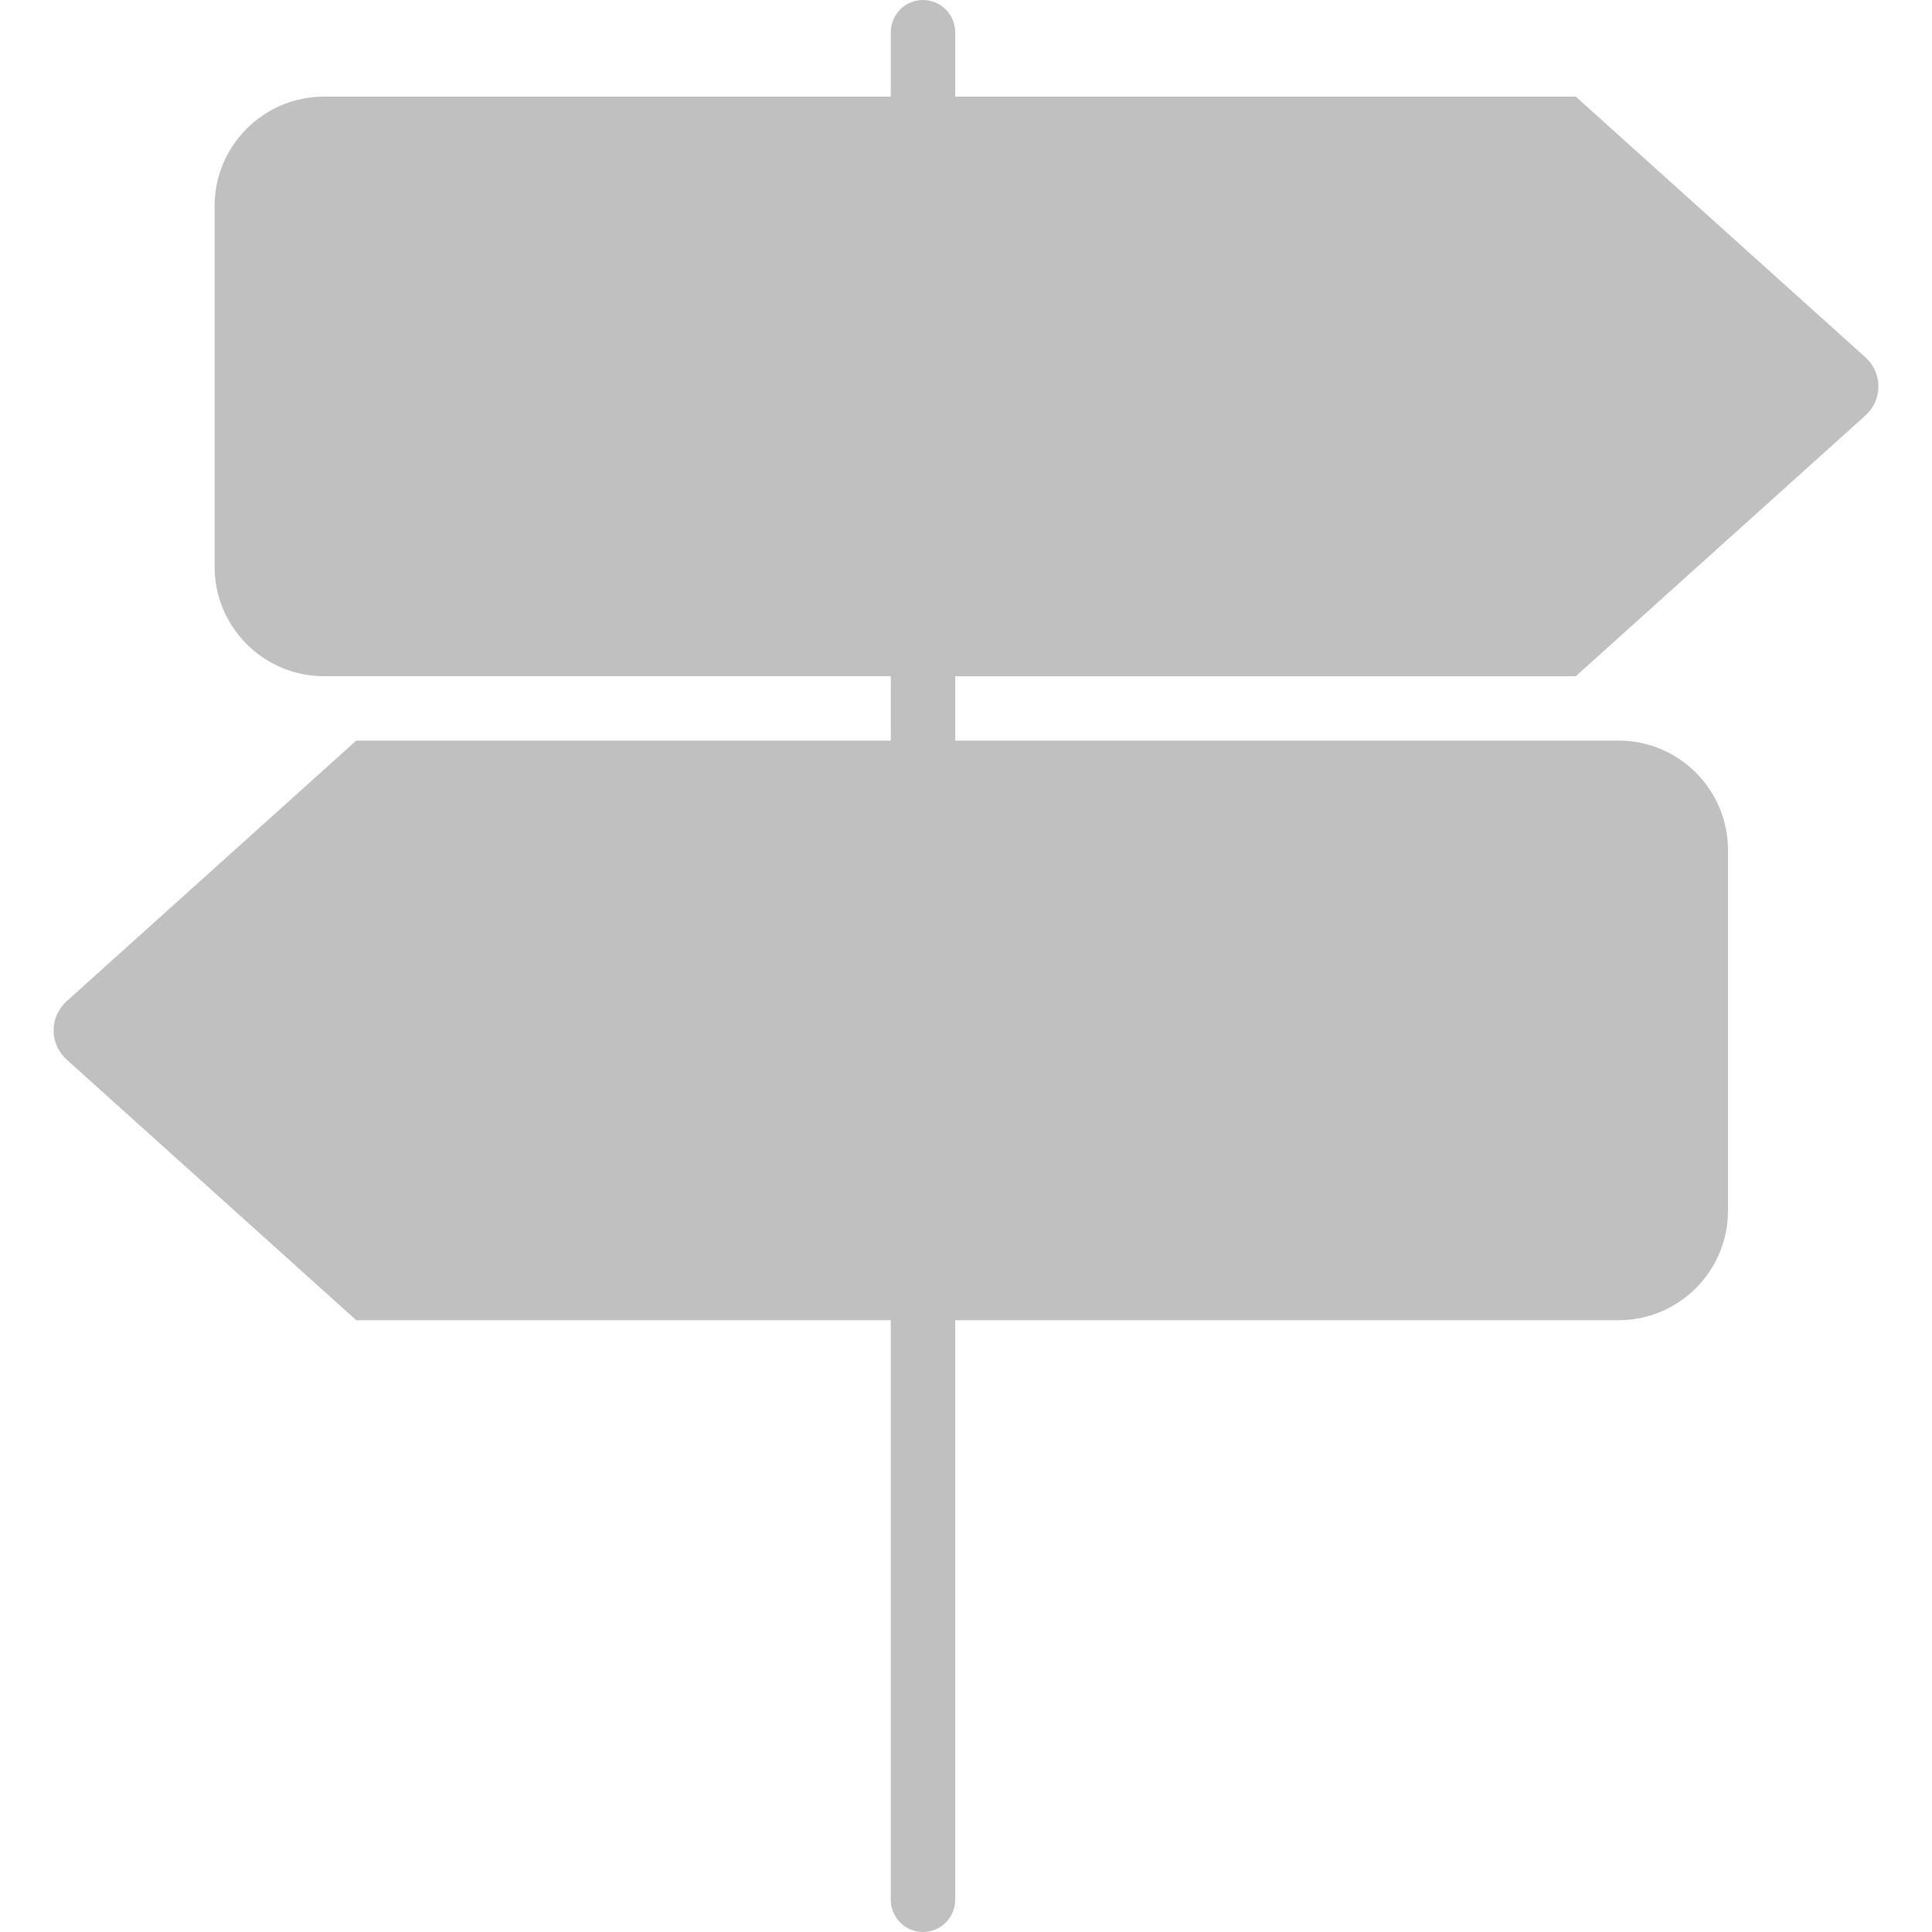
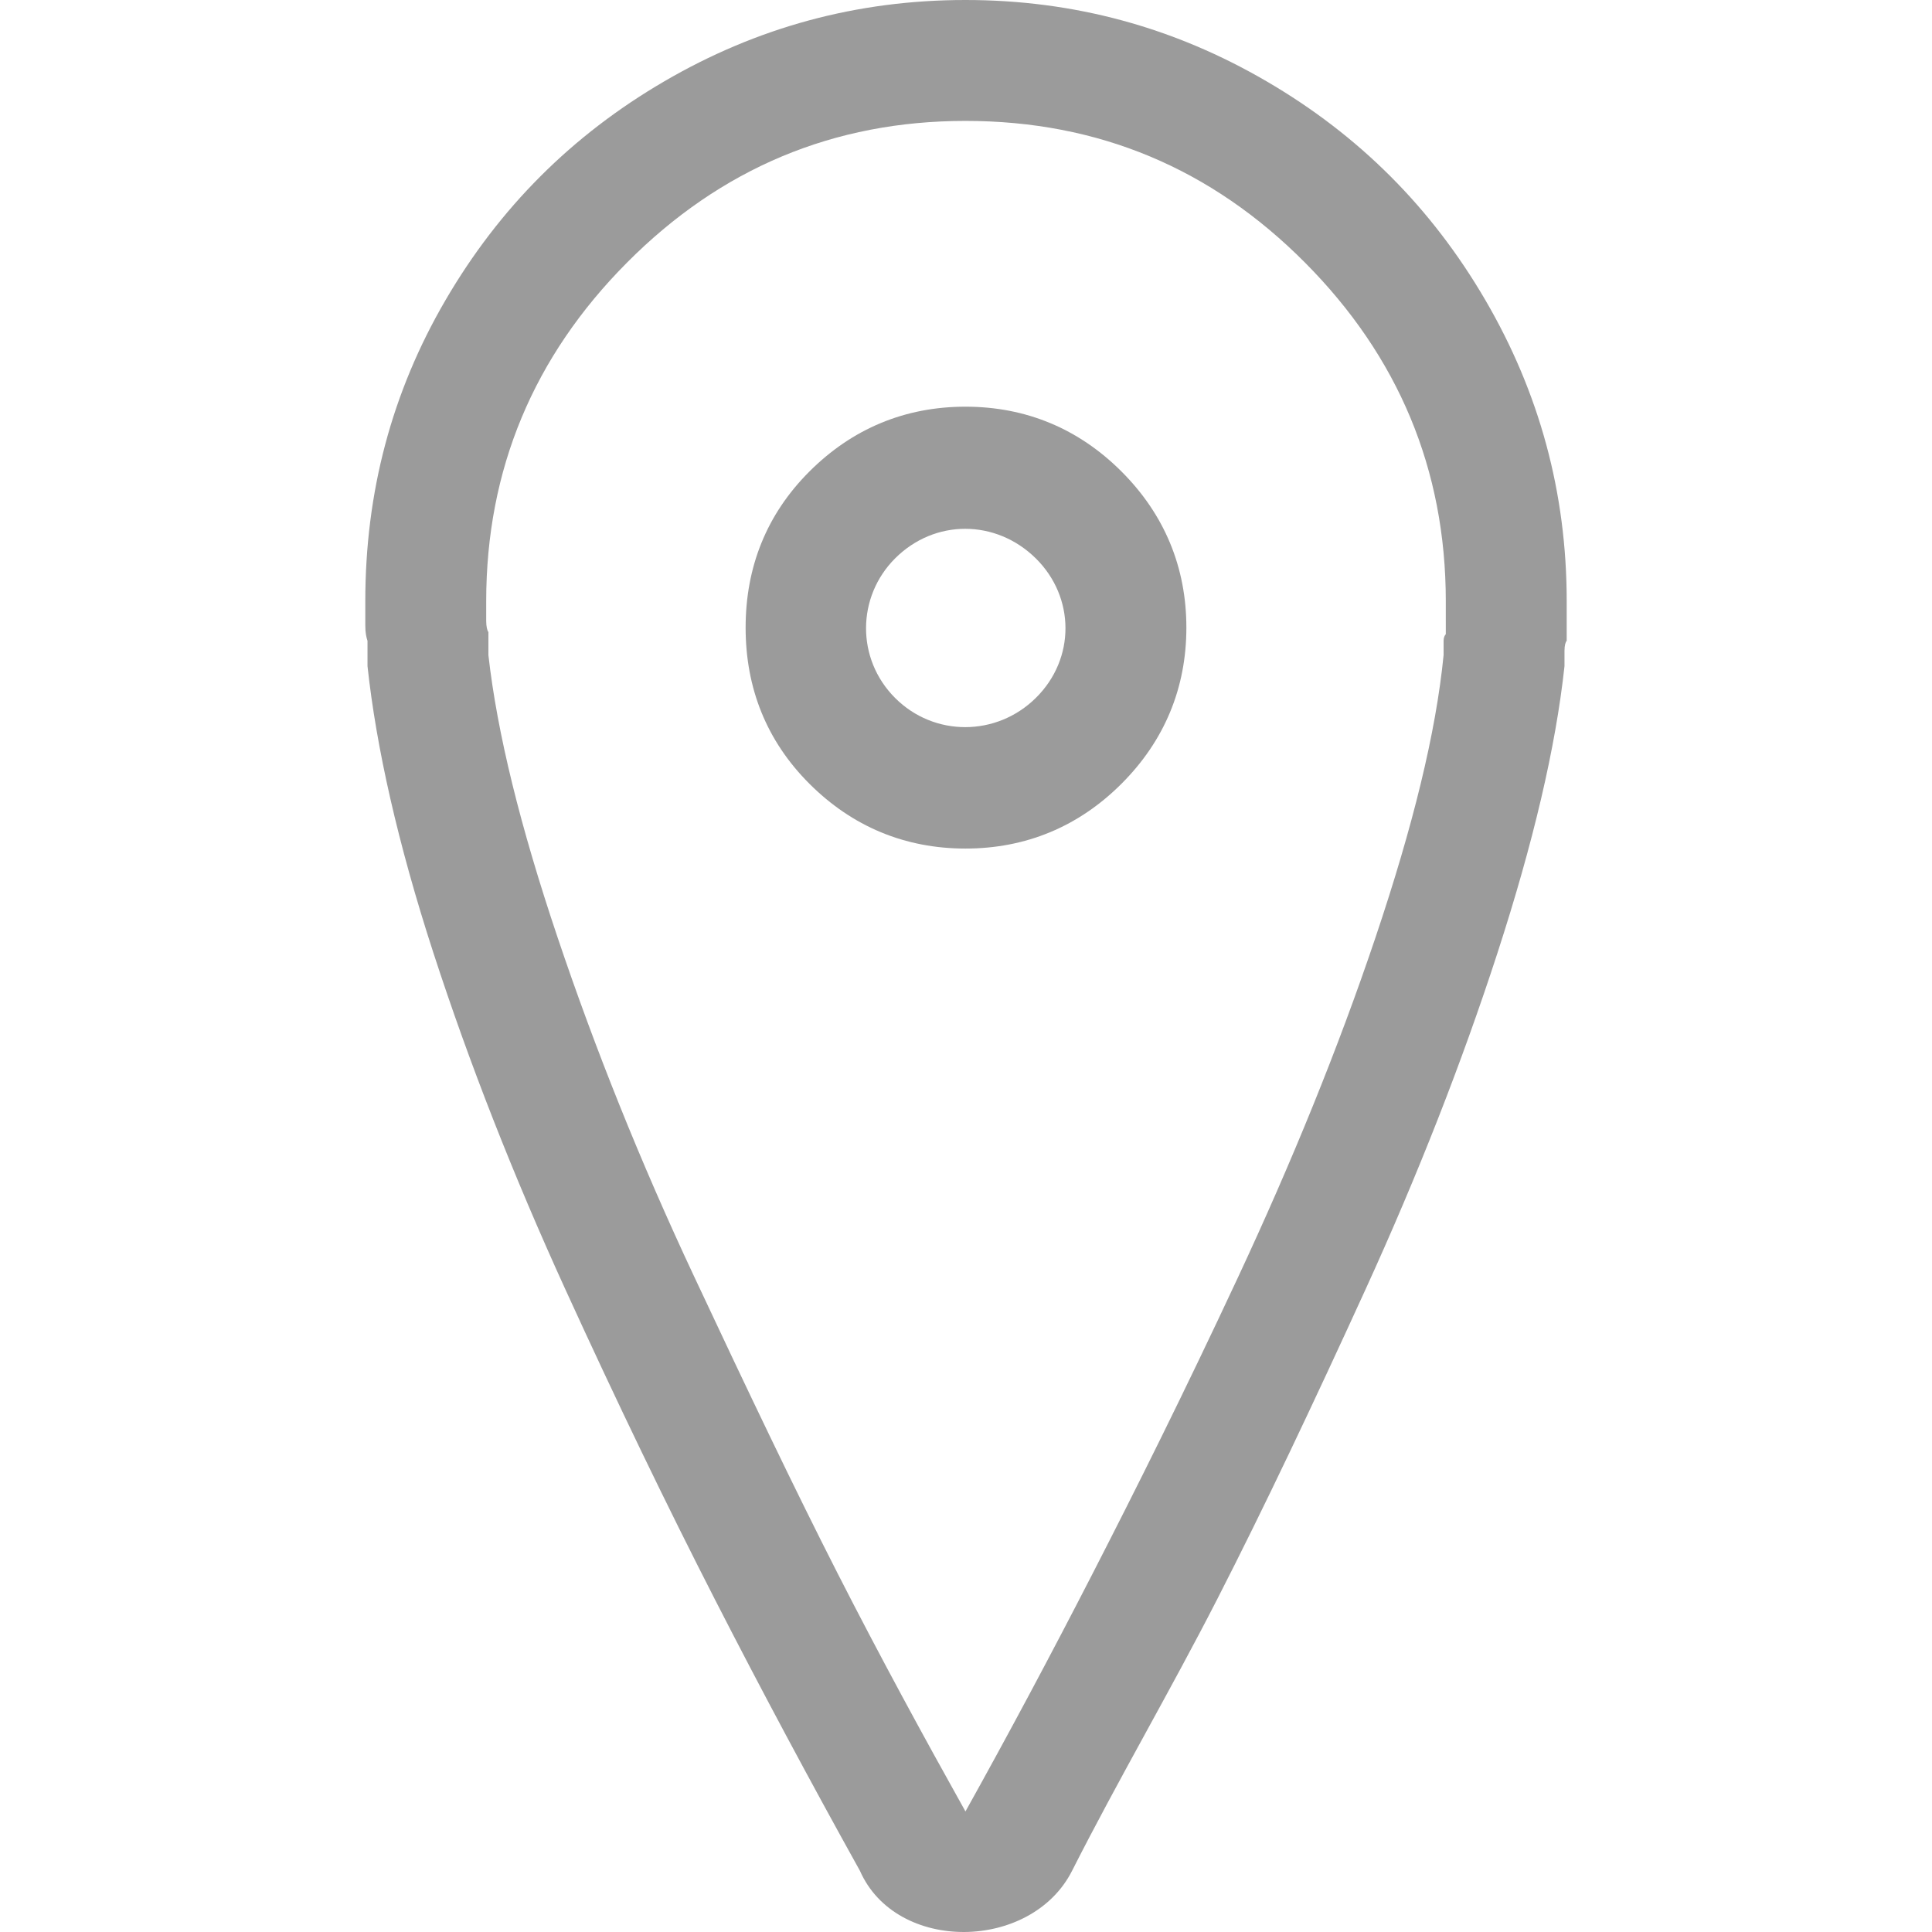
- <svg xmlns="http://www.w3.org/2000/svg" version="1.1" id="Capa_1" x="0px" y="0px" viewBox="0 0 60 60" style="enable-background:new 0 0 60 60;" xml:space="preserve" width="512px" height="512px" class="">
+ <svg xmlns="http://www.w3.org/2000/svg" version="1.1" id="Capa_1" x="0px" y="0px" width="512px" height="512px" viewBox="0 0 792 792.001" style="enable-background:new 0 0 792 792.001;" xml:space="preserve" class="">
  <g>
-     <path d="M48.937,21.001l8.993-8.095c0.258-0.229,0.406-0.561,0.406-0.906c0-0.345-0.148-0.676-0.402-0.902l-8.997-8.097H29.664V1  c0-0.553-0.448-1-1-1s-1,0.447-1,1v2.001H10.061c-1.873,0-3.396,1.523-3.396,3.396v11.206c0,1.873,1.523,3.397,3.396,3.397h17.604  V23H11.063l-8.998,8.098C1.81,31.328,1.664,31.656,1.664,32s0.146,0.672,0.402,0.903L11.063,41h16.601v18c0,0.553,0.448,1,1,1  s1-0.447,1-1V41h20.604c1.873,0,3.396-1.523,3.396-3.396V26.396c0-1.873-1.523-3.396-3.396-3.396H29.664v-1.999H48.937z" data-original="#000000" class="active-path" data-old_color="#000000" fill="#C1C0C0" />
+     <g>
+       <g>
+         <path d="M608.905,123.015c-22.08-37.855-51.812-67.597-89.668-89.668C481.391,11.266,440.383,0,395.779,0    c-44.613,0-85.621,11.266-123.467,33.347c-37.855,22.071-67.588,51.813-89.668,89.668    c-22.081,37.846-32.895,78.854-32.895,123.458v9.911c0,3.163,0.452,4.96,0.903,6.316v0.894v4.96v4.508    c3.605,33.347,12.41,72.615,27.031,117.604c14.669,45.122,32.712,91.101,54.072,137.886    c21.446,46.949,41.912,89.217,61.282,127.062c19.379,37.855,39.201,74.798,59.484,111.297c14.862,33.799,70.192,33.107,86.958,0    c18.869-37.249,40.104-73.441,59.484-111.297c19.369-37.846,39.461-80.286,60.83-127.062    c21.436-46.948,39.451-92.889,54.072-137.886c14.658-45.123,23.877-84.256,27.482-117.604v-6.306c0-2.259,0.451-3.605,0.904-4.057    v-6.316v-9.911C642.252,201.869,630.985,160.861,608.905,123.015z M592.688,254.586v5.402c-0.451,0.452-0.904,1.355-0.904,2.711    v5.854c-3.152,31.992-12.621,70.289-27.934,115.806c-15.324,45.507-34.252,91.917-56.332,139.232    c-22.07,47.314-42.074,87.323-59.475,121.208c-17.303,33.702-34.691,66.242-52.265,97.781    c-17.13-30.646-34.789-63.041-52.274-97.329c-17.668-34.645-37.038-75.211-59.023-122.112    c-22.167-47.266-40.556-93.272-55.879-138.78c-15.323-45.517-24.782-83.814-28.387-115.806v-4.96v-4.499    c-0.452-0.452-0.904-2.259-0.904-4.508v-8.113c0-54.072,19.485-100.367,57.677-138.78c38.413-38.644,84.717-58.129,138.79-58.129    c54.515,0,100.819,19.485,139.231,58.129c38.184,38.413,57.678,84.708,57.678,138.78V254.586z" class="active-path" fill="#9B9B9B" />
+         <path d="M395.779,166.715c-24.792,0-46.42,9.017-63.993,26.589c-17.572,17.572-26.127,39.201-26.127,63.983    s8.556,46.411,26.127,63.983c17.572,17.572,39.201,26.589,63.993,26.589c24.782,0,46.411-9.017,63.983-26.589    s26.578-39.201,26.578-63.983s-9.006-46.411-26.578-63.983S420.561,166.715,395.779,166.715z M424.608,286.125    c-16.102,15.89-41.672,15.996-57.667,0c-16.005-15.996-15.774-41.451,0-57.225c16.217-16.217,41.335-16.102,57.667,0    C440.719,244.791,440.95,270.024,424.608,286.125z" class="active-path" fill="#9B9B9B" />
+       </g>
+     </g>
  </g>
</svg>
